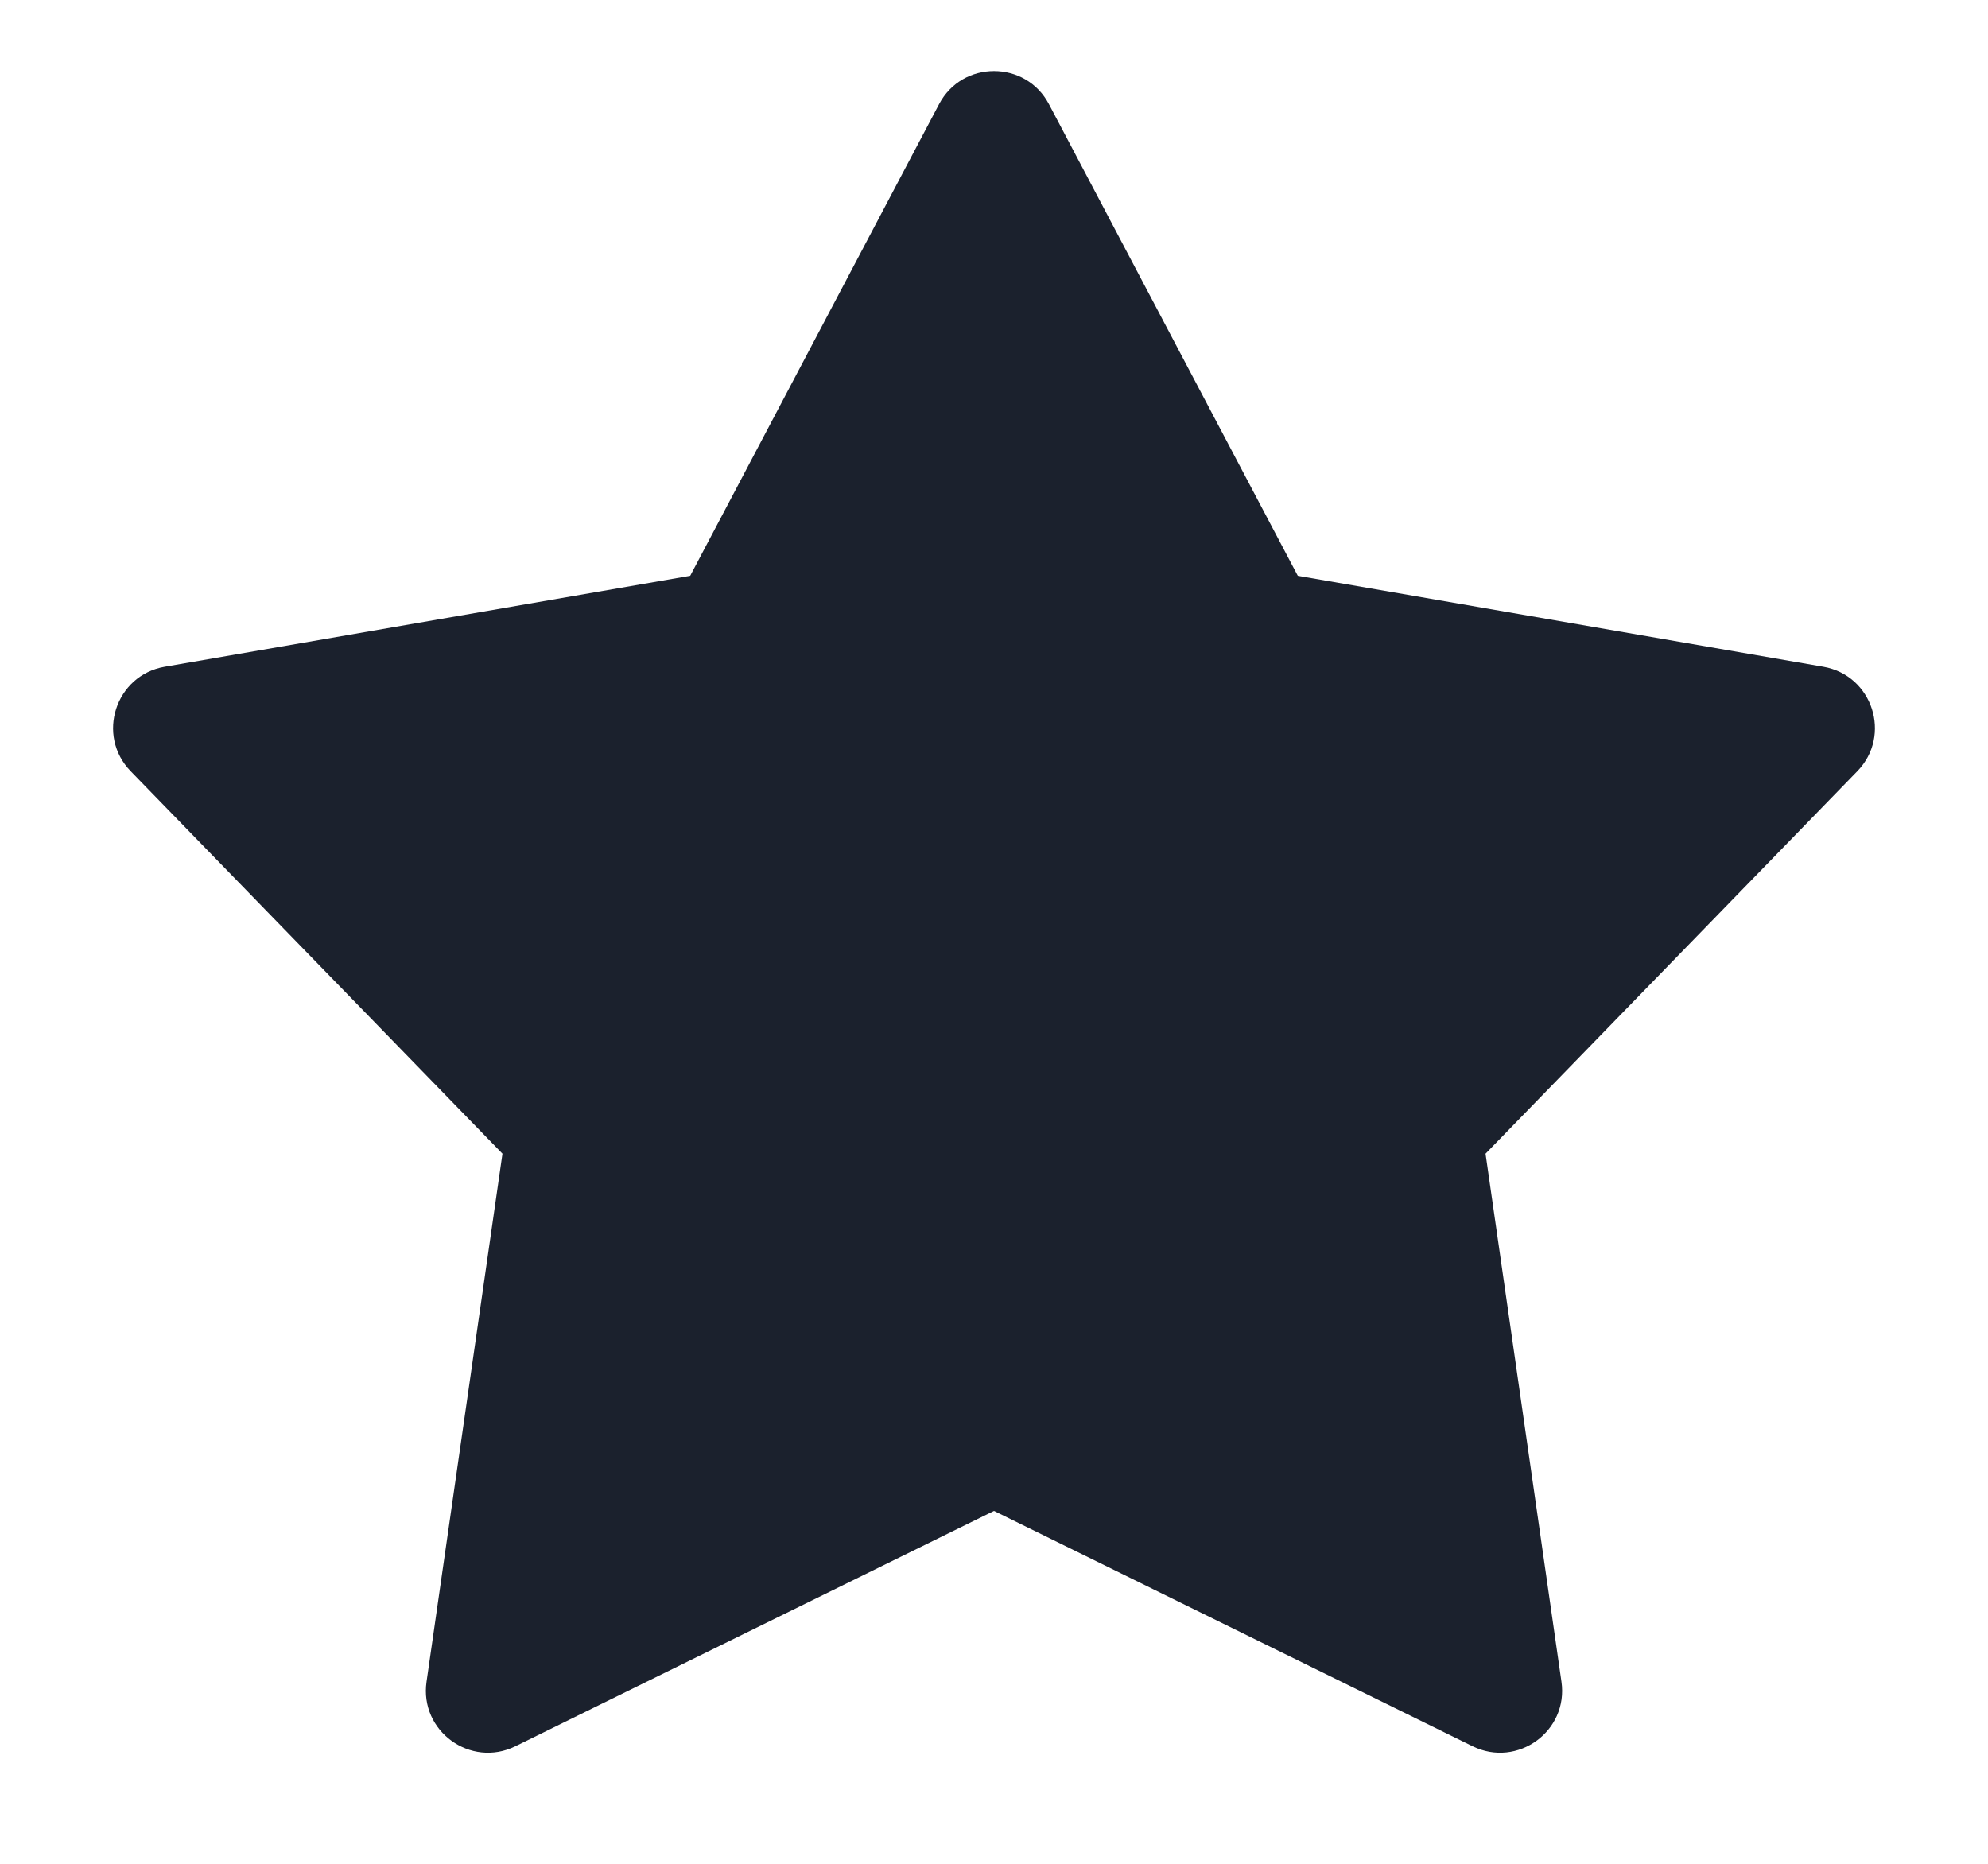
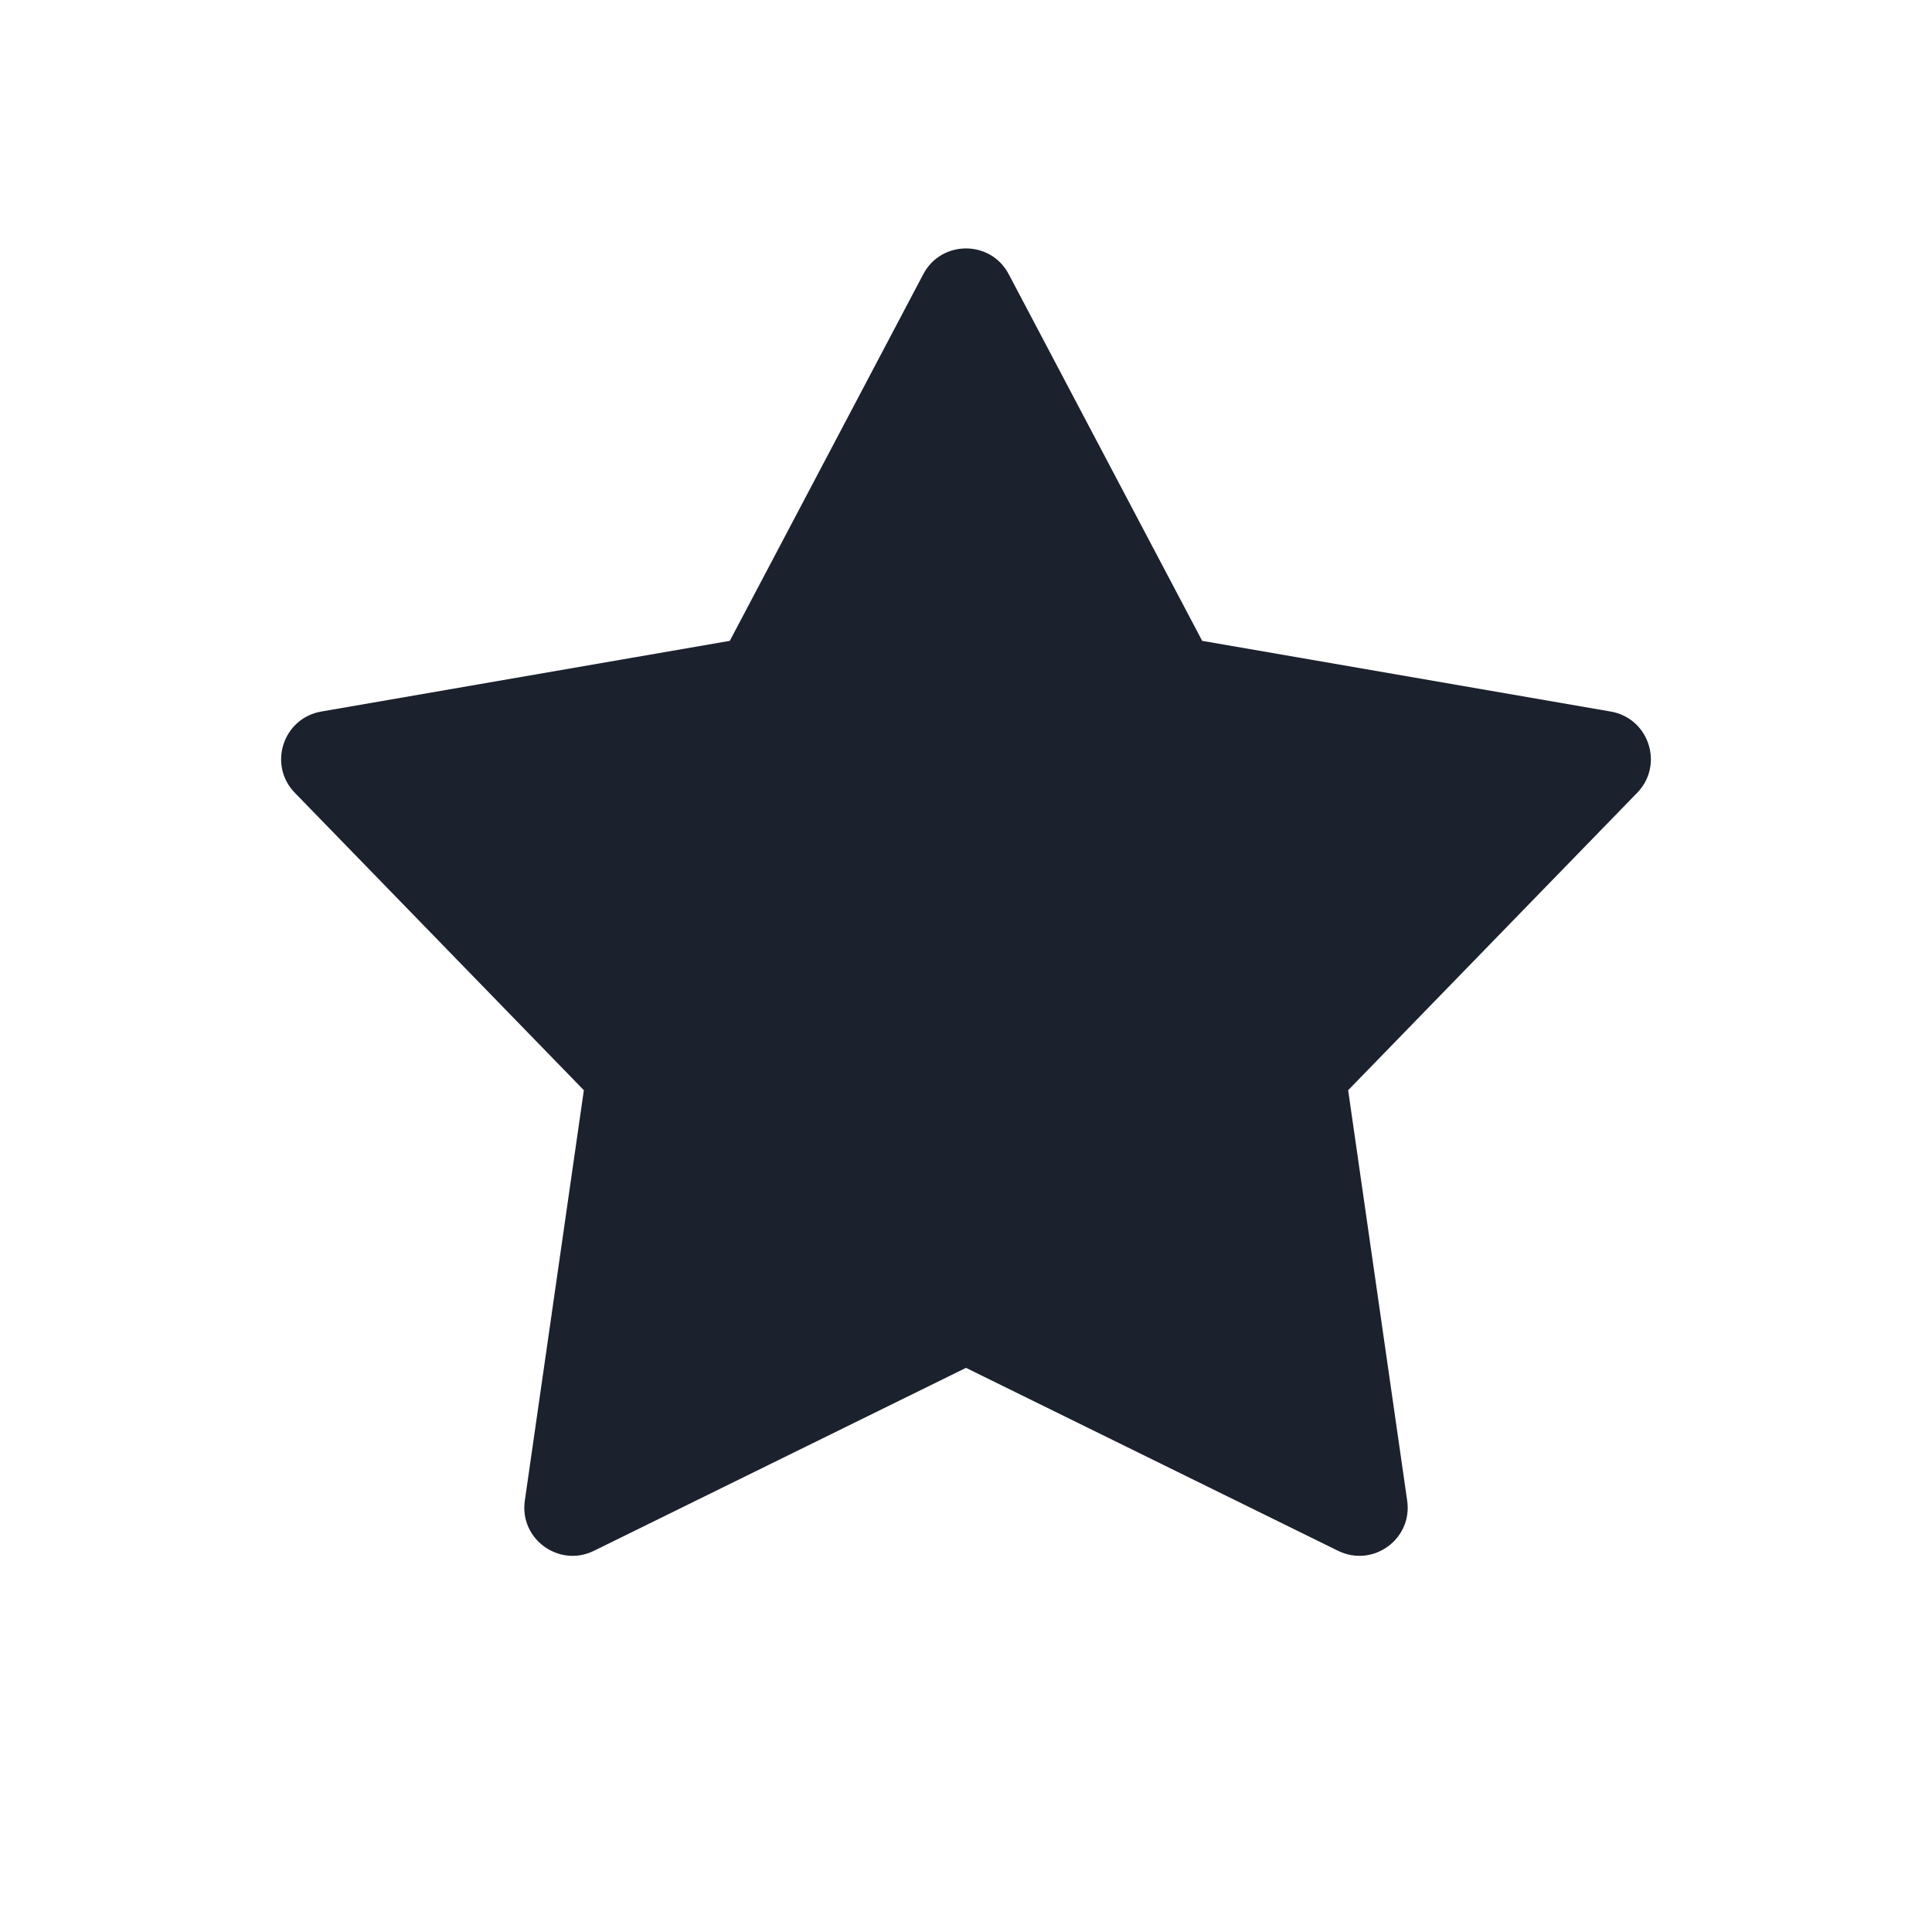
- <svg xmlns="http://www.w3.org/2000/svg" width="16" height="15" viewBox="0 0 16 15" fill="none">
-   <path d="M7.558 0.838C7.745 0.483 8.255 0.483 8.442 0.838L10.445 4.634L14.675 5.366C15.071 5.435 15.228 5.919 14.948 6.207L11.956 9.285L12.567 13.534C12.625 13.932 12.213 14.231 11.852 14.054L8 12.16L4.148 14.054C3.787 14.231 3.375 13.932 3.433 13.534L4.044 9.285L1.052 6.207C0.772 5.919 0.929 5.435 1.325 5.366L5.555 4.634L7.558 0.838Z" fill="#1B212D" />
+ <svg xmlns="http://www.w3.org/2000/svg" width="20" height="20" viewBox="0 0 20 20" fill="none">
+   <path d="M9.558 2.838C9.745 2.483 10.255 2.483 10.442 2.838L12.445 6.634L16.675 7.366C17.071 7.435 17.228 7.919 16.948 8.207L13.956 11.286L14.567 15.534C14.625 15.932 14.213 16.231 13.852 16.054L10 14.16L6.148 16.054C5.787 16.231 5.375 15.932 5.433 15.534L6.044 11.286L3.052 8.207C2.772 7.919 2.929 7.435 3.325 7.366L7.555 6.634L9.558 2.838Z" fill="#1B212D" />
</svg>
